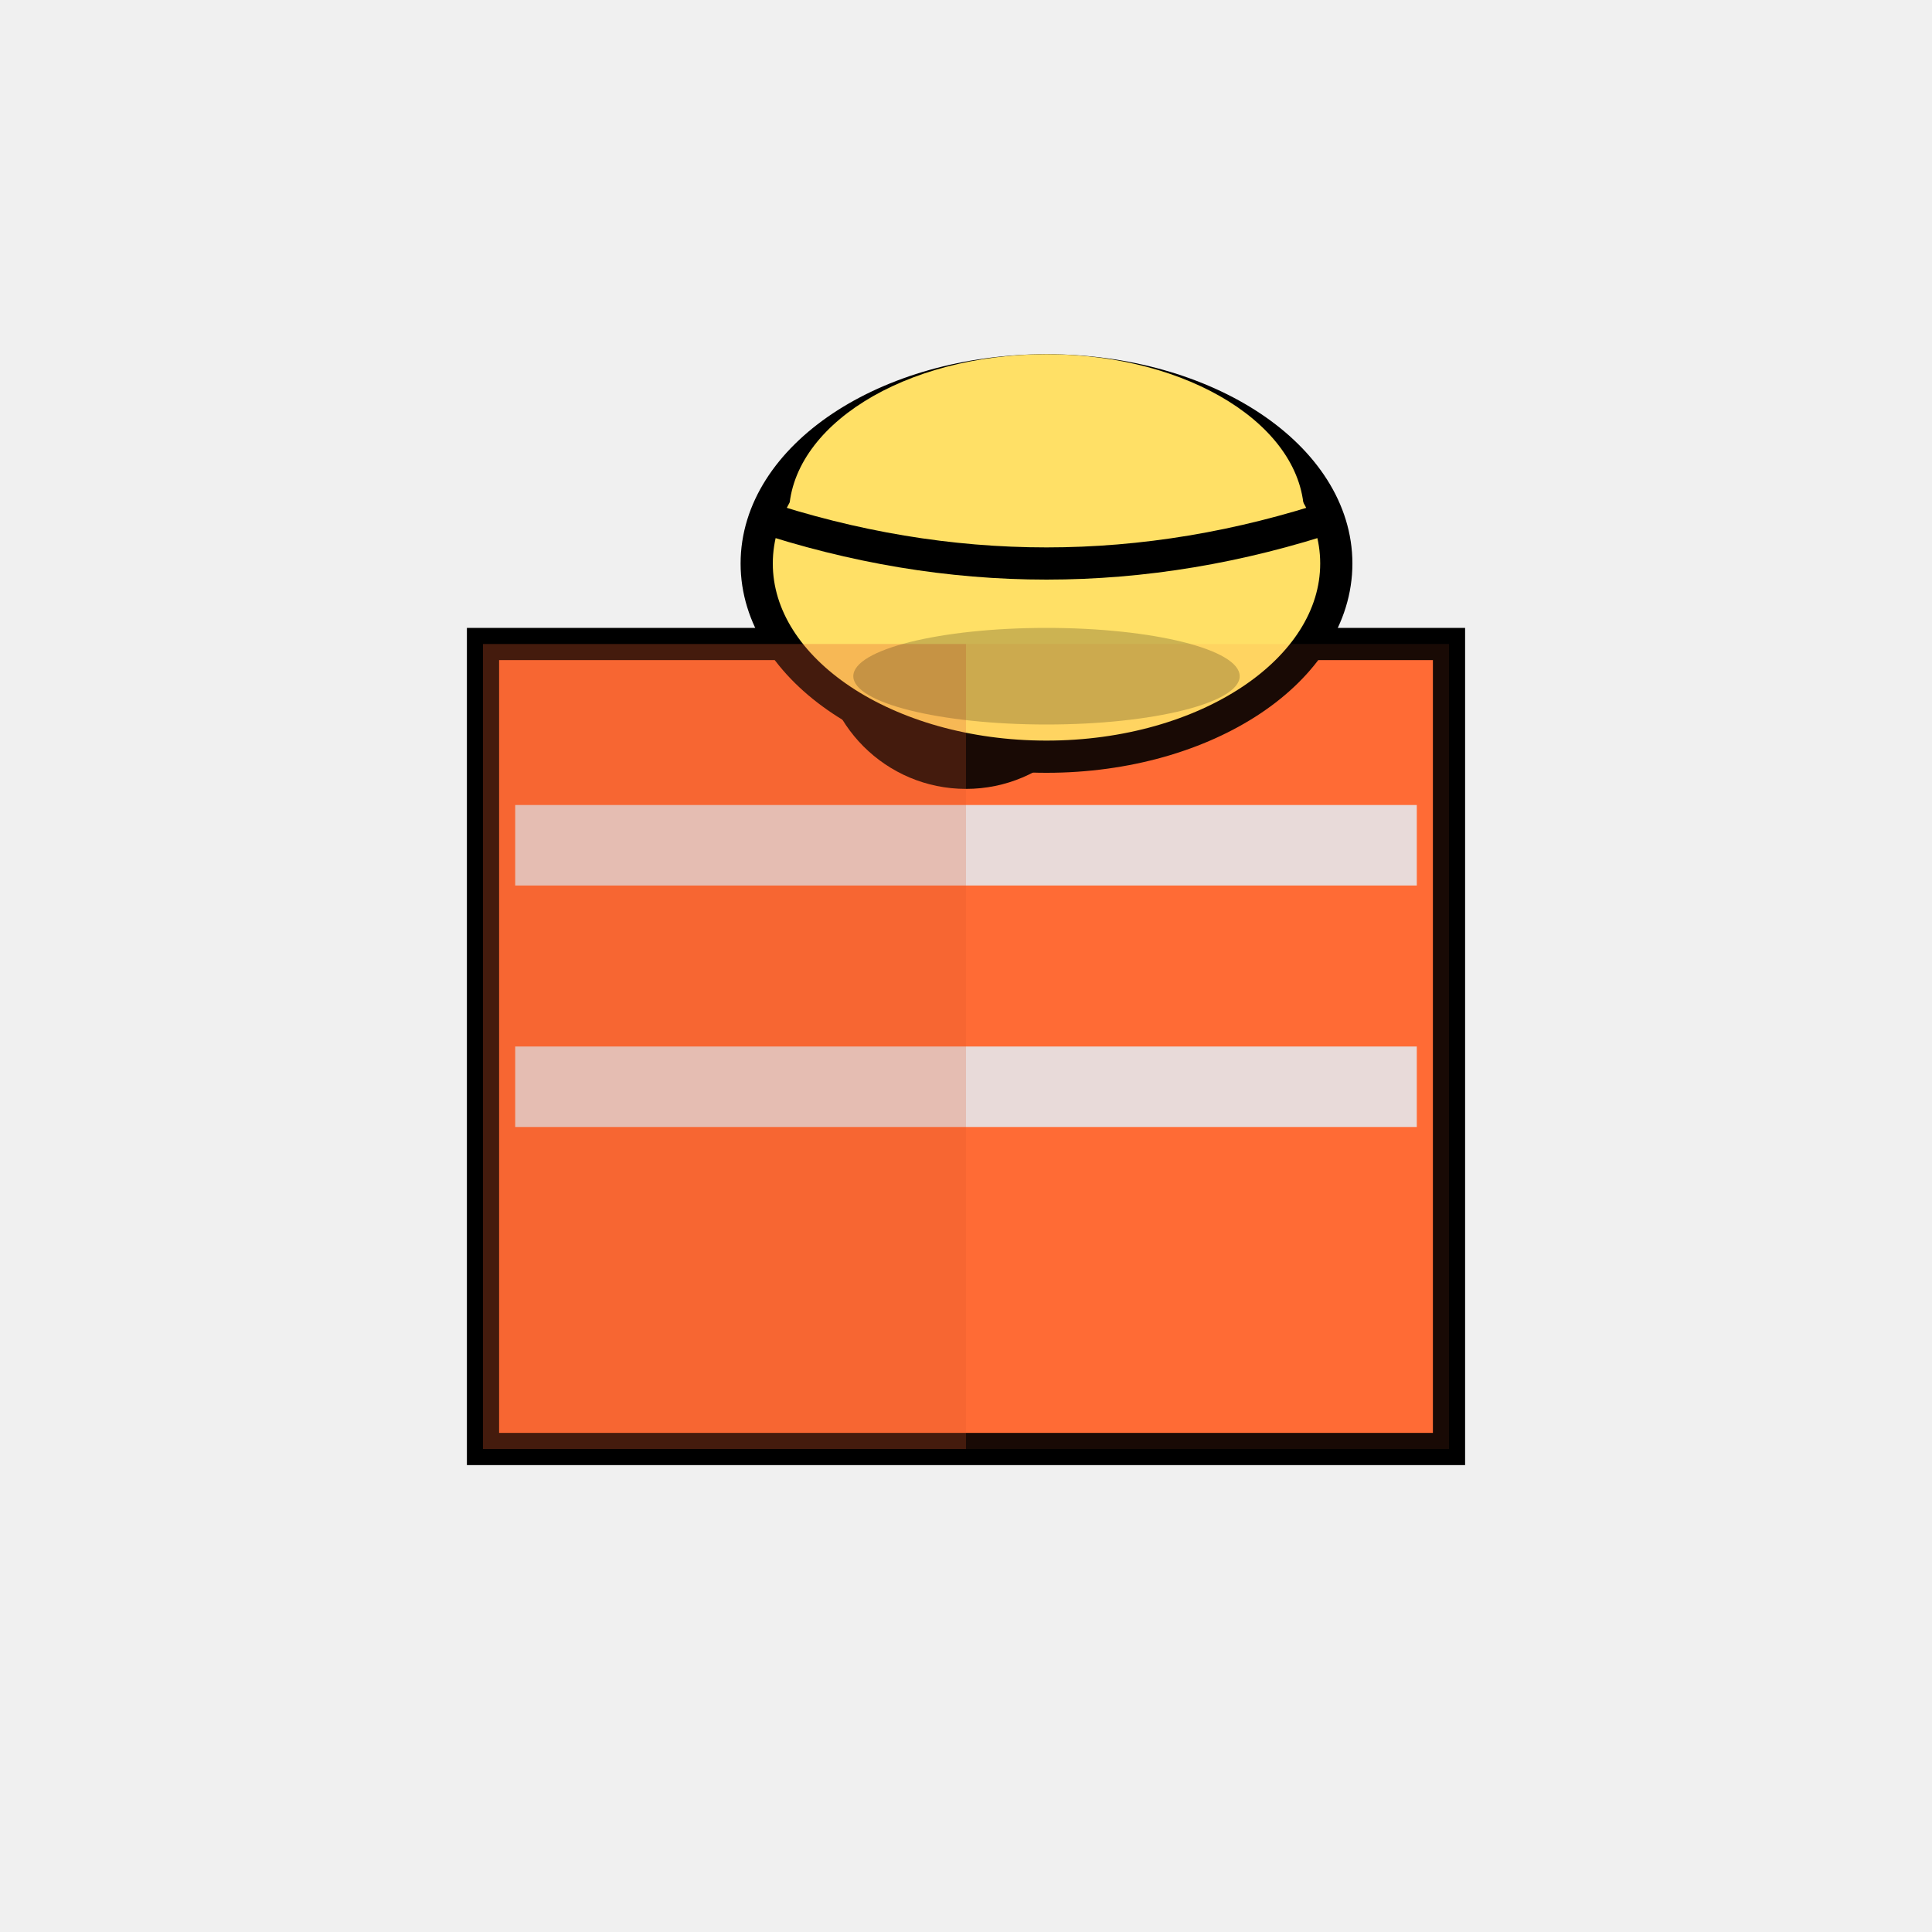
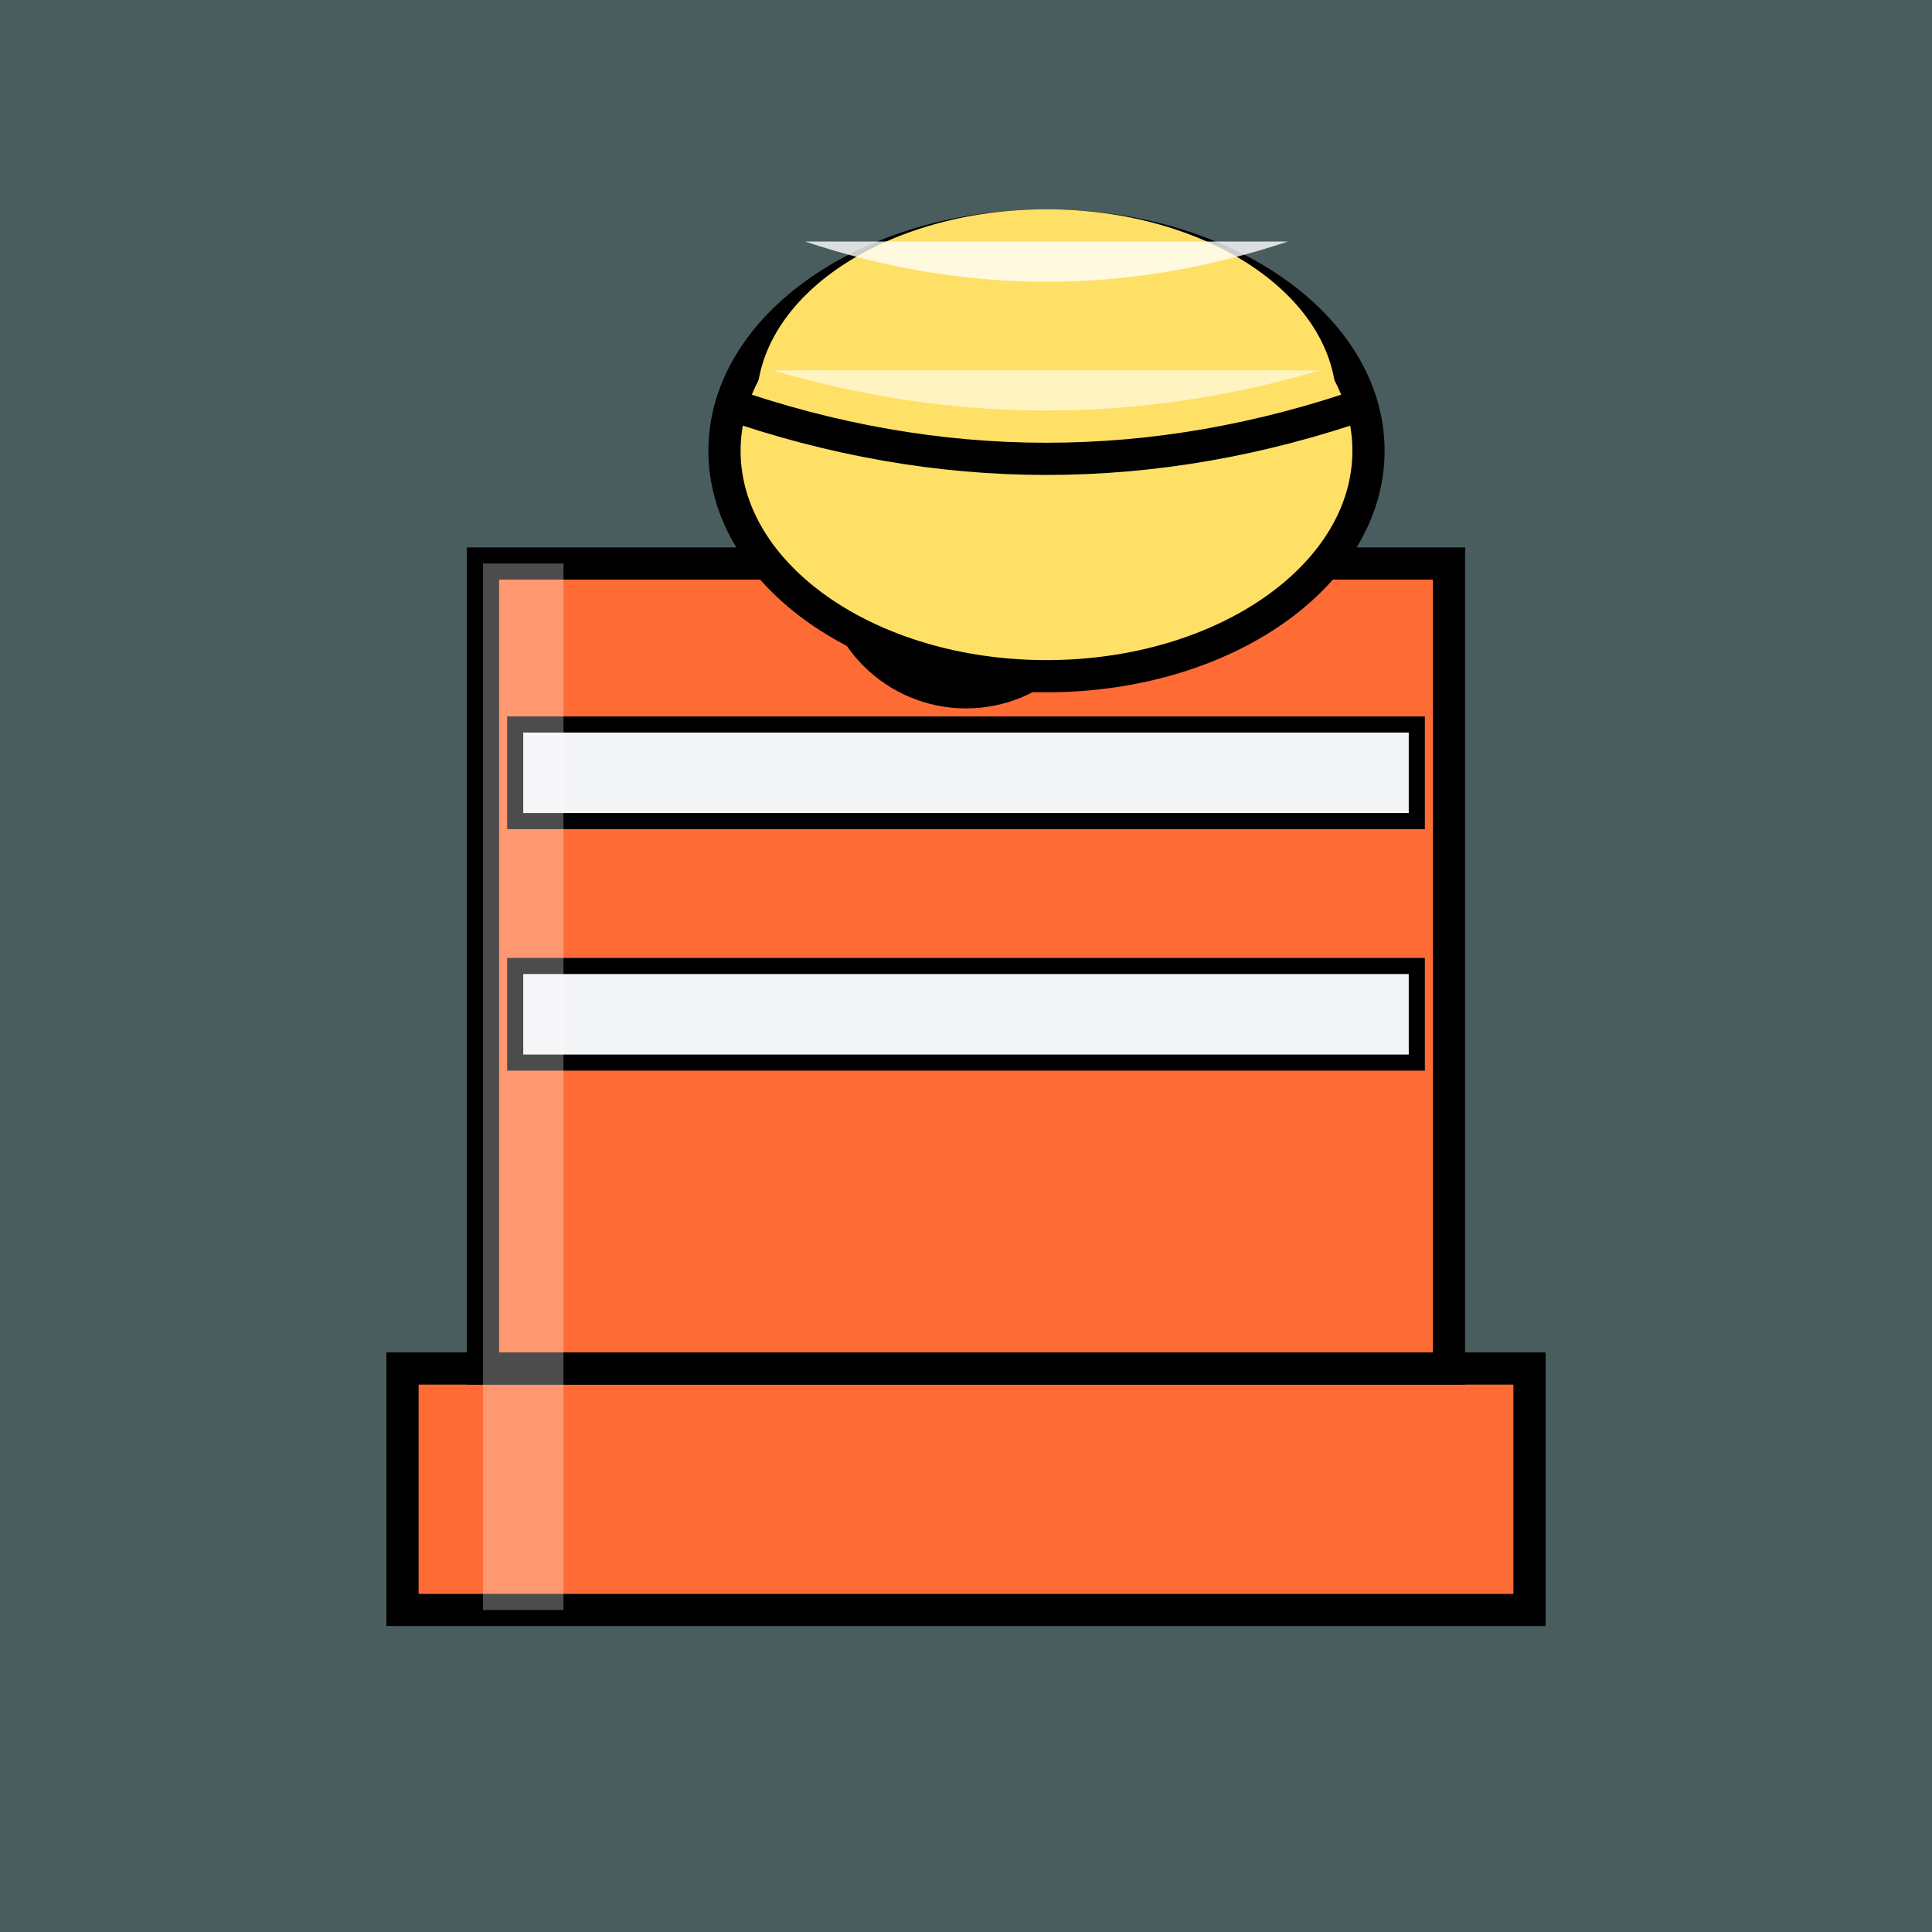
<svg xmlns="http://www.w3.org/2000/svg" width="120" height="120" viewBox="0 0 120 120" fill="none">
-   <path d="M30 90 L30 40 L90 40 L90 90 L30 90 Z" fill="#FF6B35" stroke="#000" stroke-width="2" />
-   <path d="M32 50 L88 50 L88 55 L32 55 Z" fill="#E5E7EB" />
-   <path d="M32 65 L88 65 L88 70 L32 70 Z" fill="#E5E7EB" />
-   <circle cx="60" cy="40" r="8" fill="#FF6B35" stroke="#000" stroke-width="2" />
-   <ellipse cx="65" cy="35" rx="18" ry="12" fill="#FFE066" stroke="#000" stroke-width="2" />
-   <ellipse cx="65" cy="32" rx="16" ry="10" fill="#FFE066" />
-   <path d="M47 32 Q65 38 83 32" fill="#FFE066" stroke="#000" stroke-width="2" />
-   <path d="M30 40 L60 40 L60 90 L30 90 Z" fill="#E55A2B" opacity="0.3" />
-   <path d="M60 40 L90 40 L90 90 L60 90 Z" fill="#FF6B35" opacity="0.1" />
-   <ellipse cx="65" cy="42" rx="12" ry="3" fill="#000" opacity="0.2" />
+   <rect width="120" height="120" fill="#4A5D5E" />
+   <rect x="25" y="85" width="70" height="15" fill="#FF6B35" stroke="#000" stroke-width="2" />
+   <path d="M30 85 L30 35 L90 35 L90 85 Z" fill="#FF6B35" stroke="#000" stroke-width="2" />
+   <rect x="32" y="45" width="56" height="6" fill="#F3F4F6" stroke="#000" stroke-width="1" />
+   <rect x="32" y="60" width="56" height="6" fill="#F3F4F6" stroke="#000" stroke-width="1" />
+   <circle cx="60" cy="35" r="8" fill="#FF6B35" stroke="#000" stroke-width="2" />
+   <ellipse cx="65" cy="28" rx="20" ry="14" fill="#FFE066" stroke="#000" stroke-width="2" />
+   <ellipse cx="65" cy="25" rx="18" ry="12" fill="#FFE066" />
+   <path d="M45 25 Q65 32 85 25" fill="#FFE066" stroke="#000" stroke-width="2" />
+   <path d="M50 15 Q65 20 80 15" fill="#FFF" opacity="0.8" />
+   <path d="M48 23 Q65 28 82 23" fill="#FFF" opacity="0.6" />
+   <path d="M30 35 L35 35 L35 85 L30 85 Z" fill="#FFF" opacity="0.3" />
+   <path d="M30 85 L35 85 L35 100 L30 100 Z" fill="#FFF" opacity="0.3" />
</svg>
